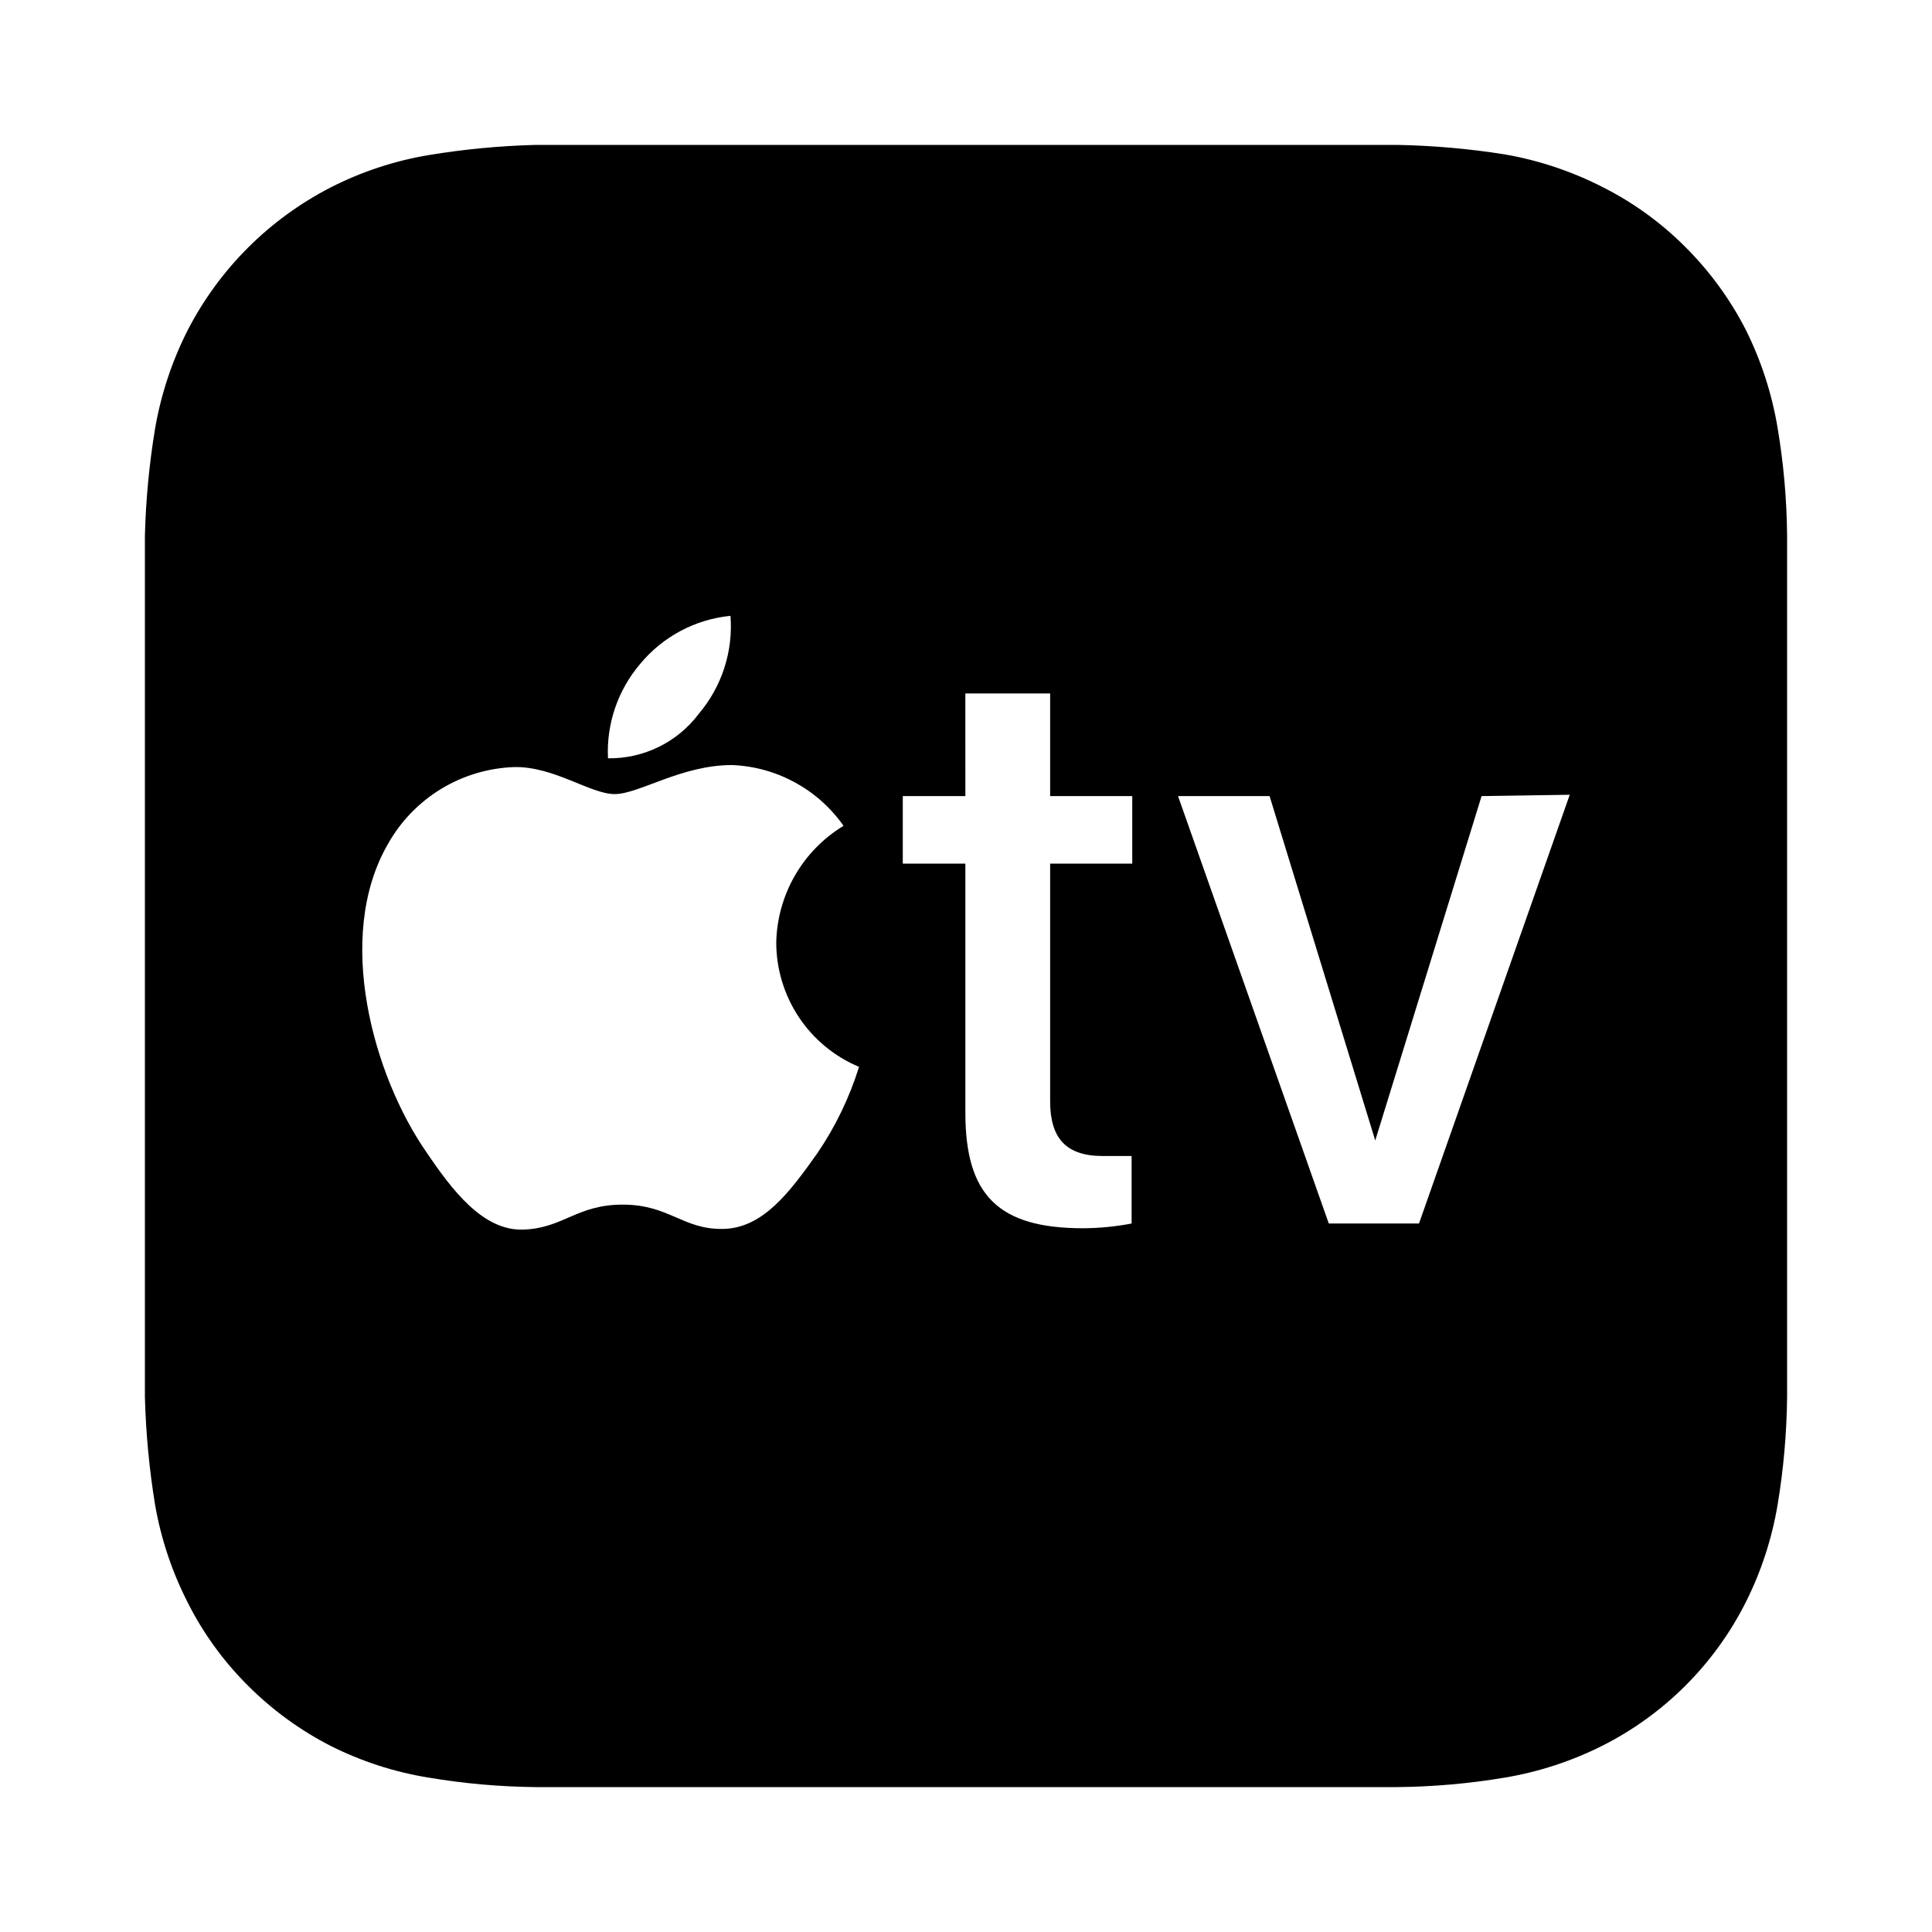
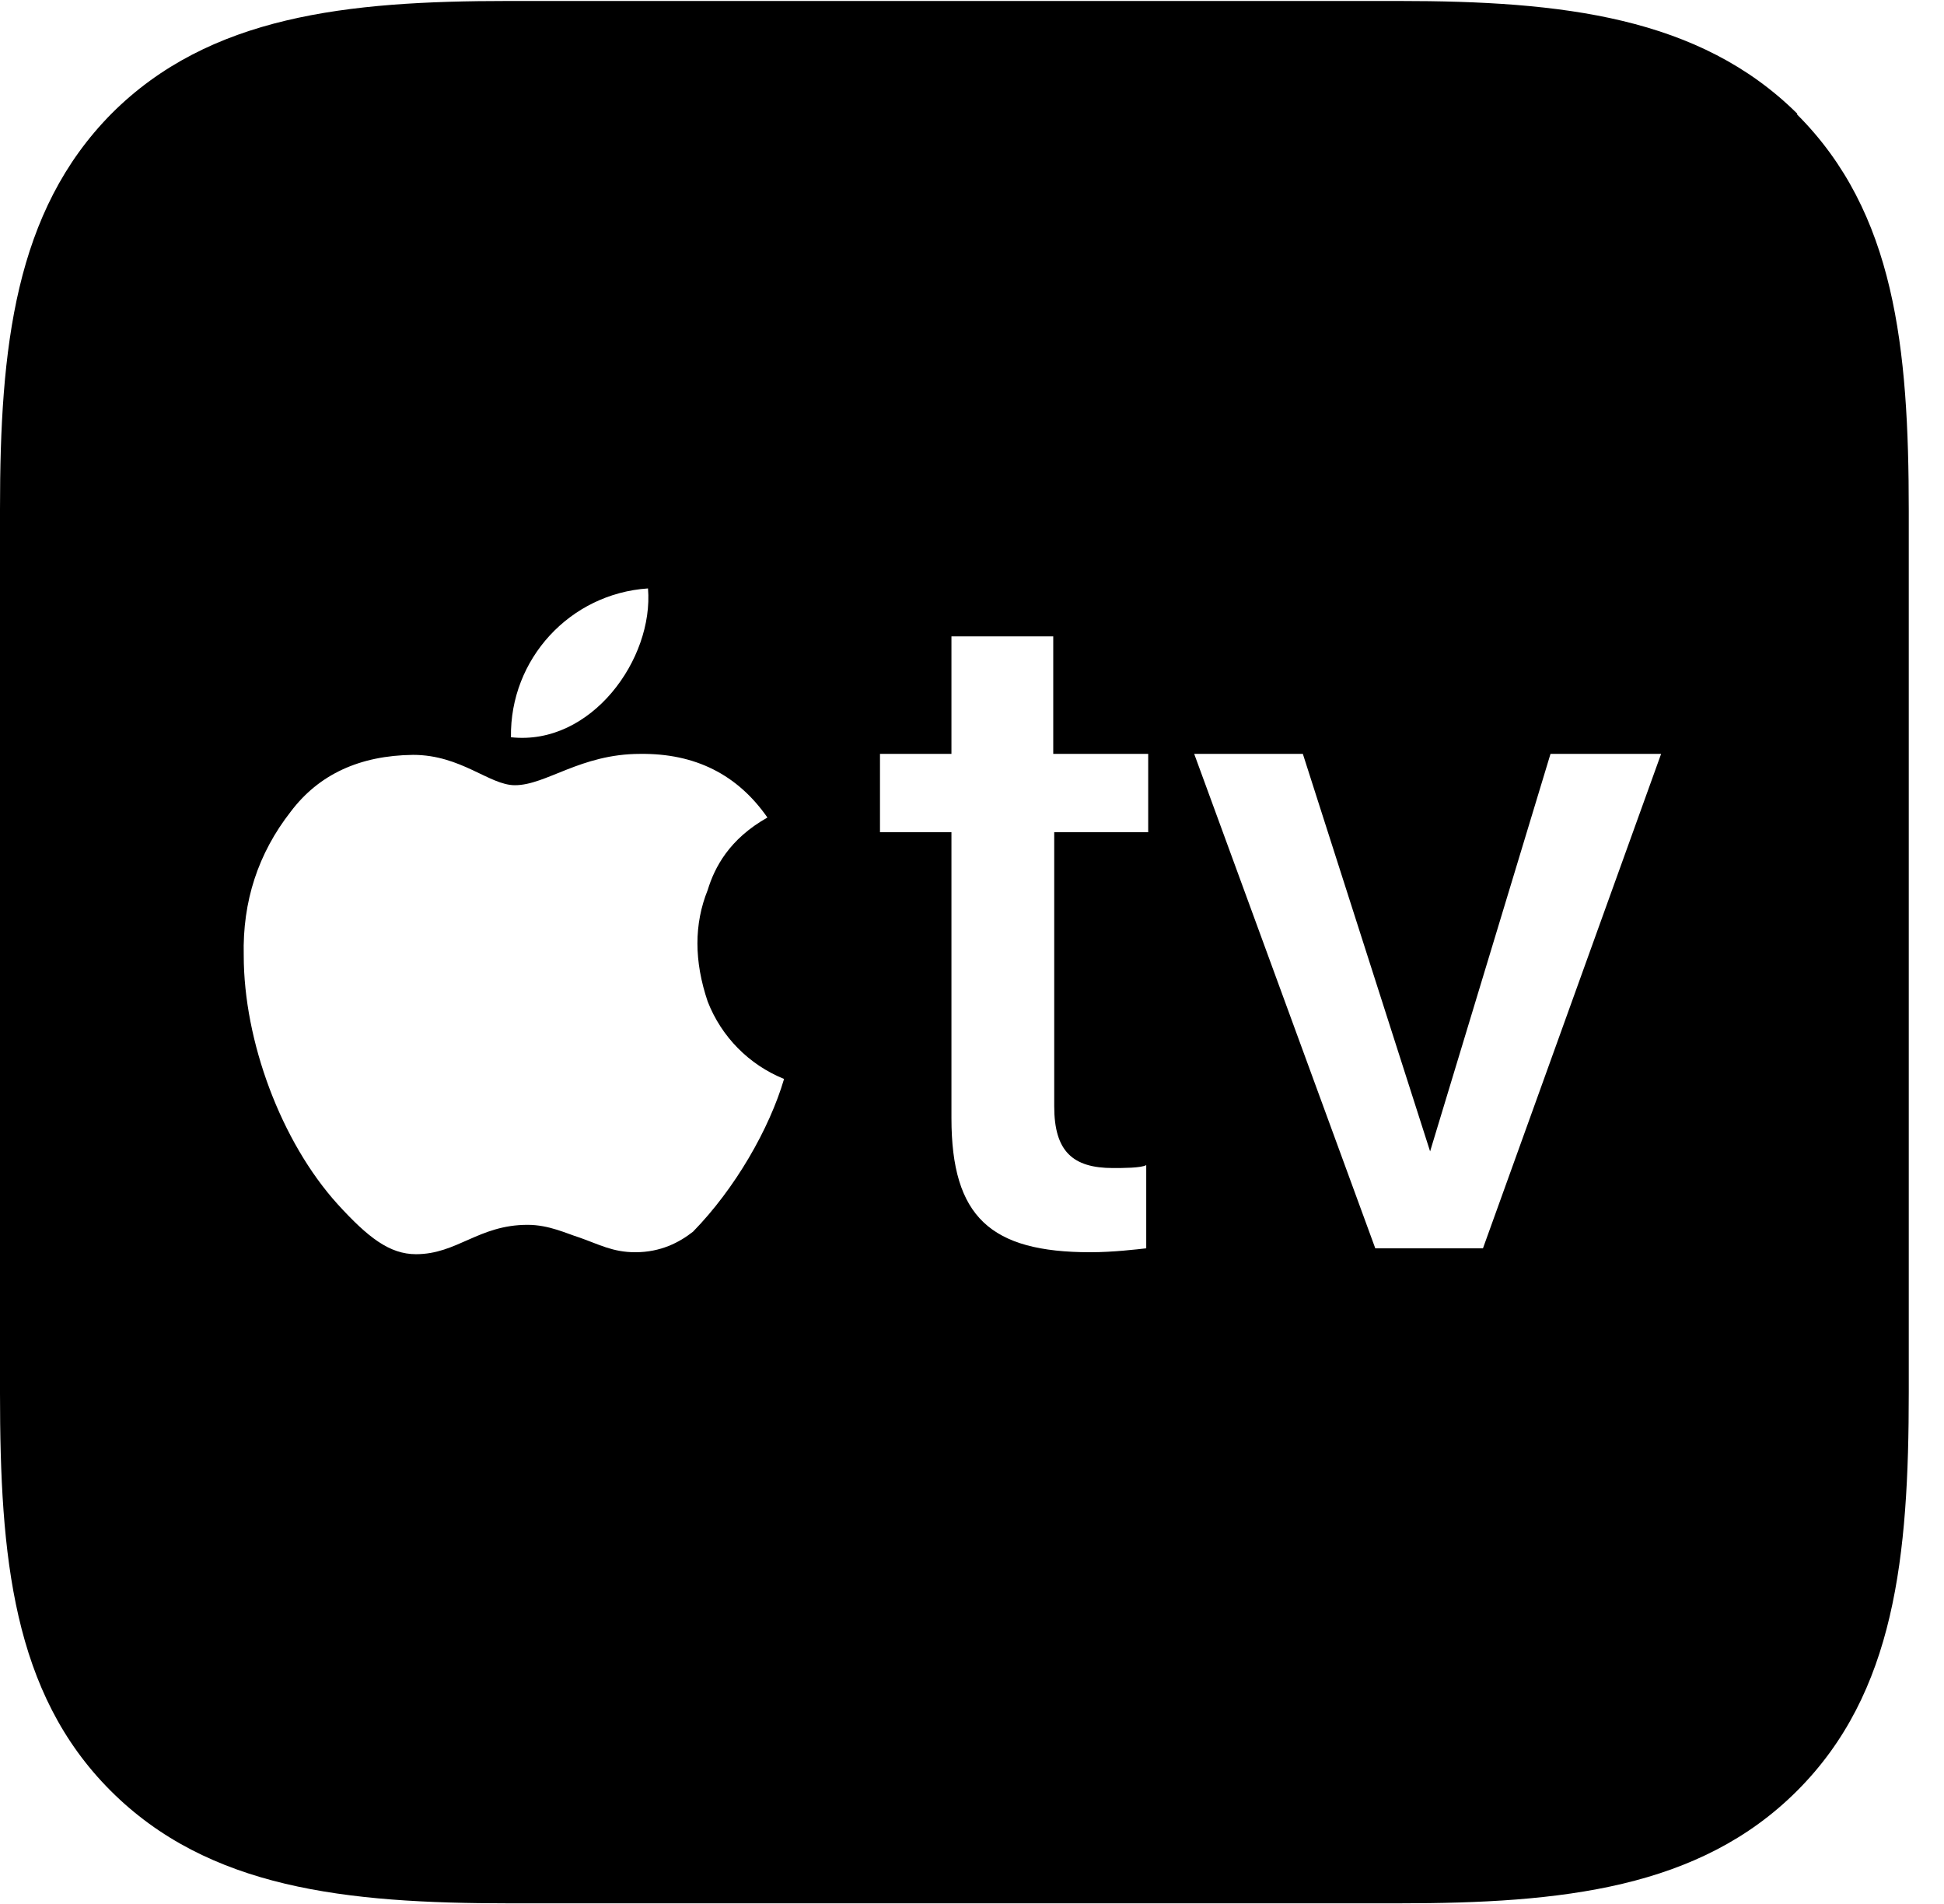
- <svg xmlns="http://www.w3.org/2000/svg" viewBox="0 0 960 960">
-   <path fill="#000" d="M694.18 72c17.92.33 35.8 1.9 53.5 4.71a171 171 0 0 1 48.46 16.15 159 159 0 0 1 41.38 29.95 163 163 0 0 1 29.95 41.05c7.67 15.4 13 31.84 15.82 48.8a342 342 0 0 1 4.71 53.16v428.36a349 349 0 0 1-4.71 53.5 171 171 0 0 1-15.82 48.46 161 161 0 0 1-71.33 71.33c-15.27 7.67-31.6 13-48.46 15.82a342 342 0 0 1-53.5 4.71H266.16a342 342 0 0 1-53.17-4.71 168 168 0 0 1-48.8-15.82 163 163 0 0 1-41.04-29.95 159 159 0 0 1-29.95-41.38 171 171 0 0 1-16.15-48.46 398 398 0 0 1-5.05-53.5V266.16a388 388 0 0 1 5.05-53.17 173 173 0 0 1 16.15-48.8 164.6 164.6 0 0 1 71-71A168 168 0 0 1 213 77.06 388 388 0 0 1 266.15 72zM363.64 380.15c-25.08 0-46.15 14.43-58.2 14.43-12.03 0-30.09-13.76-49.82-13.43a75 75 0 0 0-36.44 10.86 75 75 0 0 0-26.43 27.4c-26.76 46.3-7.03 115.41 19.06 152.99 12.7 18.79 28.09 39.25 48.16 38.58s26.42-12.41 49.5-12.41 29.76 12.41 49.82 12.08c20.07-.34 33.44-18.8 46.82-37.58 9-13.2 15.98-27.68 20.74-42.95a67 67 0 0 1-29.86-24.63 67.3 67.3 0 0 1-11.28-37.1 69.6 69.6 0 0 1 9.28-33.34 69.4 69.4 0 0 1 24.16-24.7 71.06 71.06 0 0 0-55.51-30.2m116.05 15.43h-31.1v33.56h31.1v123.8c0 40.93 16.38 57.37 58.52 57.37 8.08-.05 16.14-.83 24.08-2.35v-33.55H547.9c-18.06 0-26.09-8.72-26.09-27.17v-118.1h40.8v-33.56h-40.8v-51h-42.14zm256.5 0L683.35 566.7l-52.5-171.12h-45.49l74.91 212.38h44.82L780 394.91zM362.97 306a66.8 66.8 0 0 0-44.81 23.82 67.3 67.3 0 0 0-16.06 46.97 55.4 55.4 0 0 0 45.15-22.14A67.2 67.2 0 0 0 362.97 306" />
+ <svg xmlns="http://www.w3.org/2000/svg" viewBox="0 0 19.86 19.44">
+   <path d="M18.36 1.17c1 1 1.14 2.38 1.14 4.05v9c0 1.68-.14 3.07-1.14 4.07s-2.4 1.15-4.07 1.15H5.2c-1.67 0-3.07-.15-4.07-1.15S0 15.9 0 14.23V5.2c0-1.65.15-3.04 1.14-4.04 1-1 2.4-1.15 4.05-1.15h9.1c1.67 0 3.07.16 4.07 1.15M5.26 8.02c-.26 0-.55-.31-1.04-.31q-.82.01-1.25.58-.5.64-.48 1.47c0 .87.38 1.9.96 2.54.31.34.53.51.8.51.42 0 .64-.3 1.14-.3.22 0 .4.09.53.13.2.07.34.15.57.15.26 0 .45-.1.59-.21.43-.44.78-1.05.93-1.56a1.4 1.4 0 0 1-.78-.79q-.21-.62 0-1.14c.07-.23.22-.52.61-.74q-.46-.66-1.3-.65c-.61 0-.96.32-1.28.32M9.72 6.5v1.2h-.73v.8h.73v2.92c0 1.01.4 1.37 1.42 1.37.23 0 .48-.03.57-.04v-.85c-.05.03-.24.03-.34.03-.41 0-.6-.17-.6-.63V8.5h.96v-.8h-.97V6.5Zm2.48 1.2 1.85 5.05h1.1l1.82-5.05h-1.13l-1.23 4.06-1.3-4.06Zm-6.98-.17c.82.09 1.46-.8 1.4-1.52a1.5 1.5 0 0 0-1.4 1.52" />
</svg>
